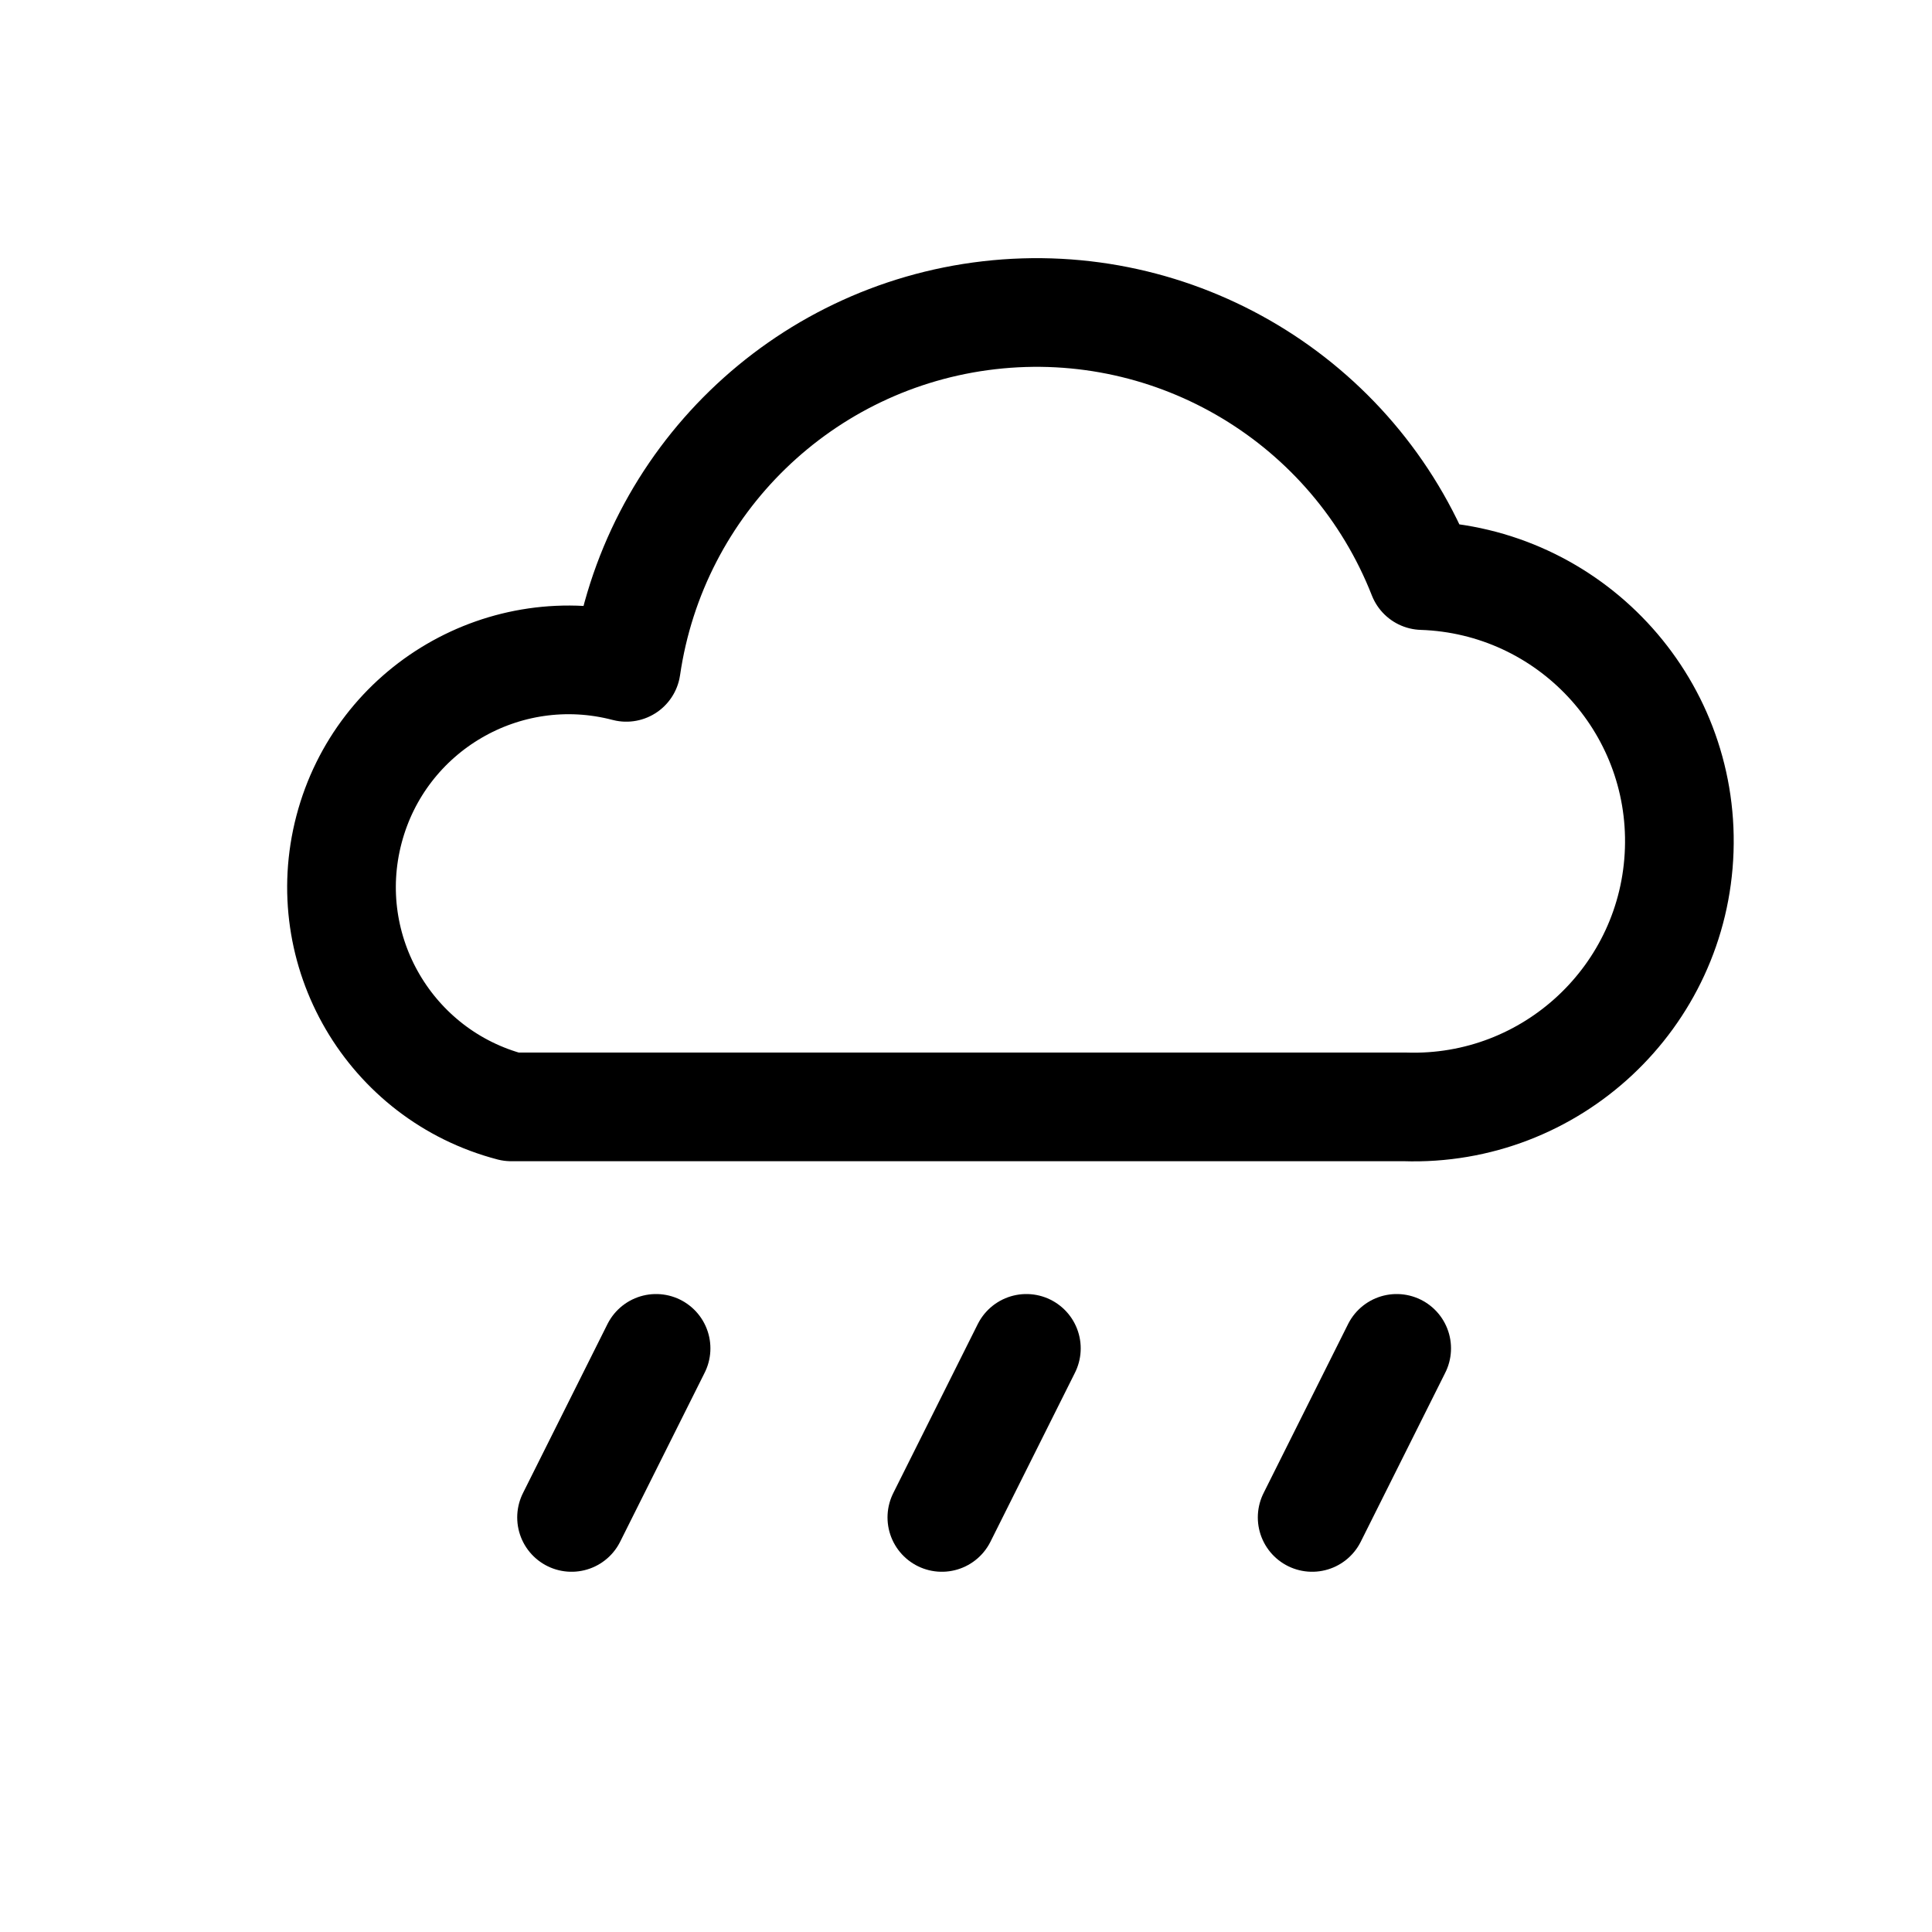
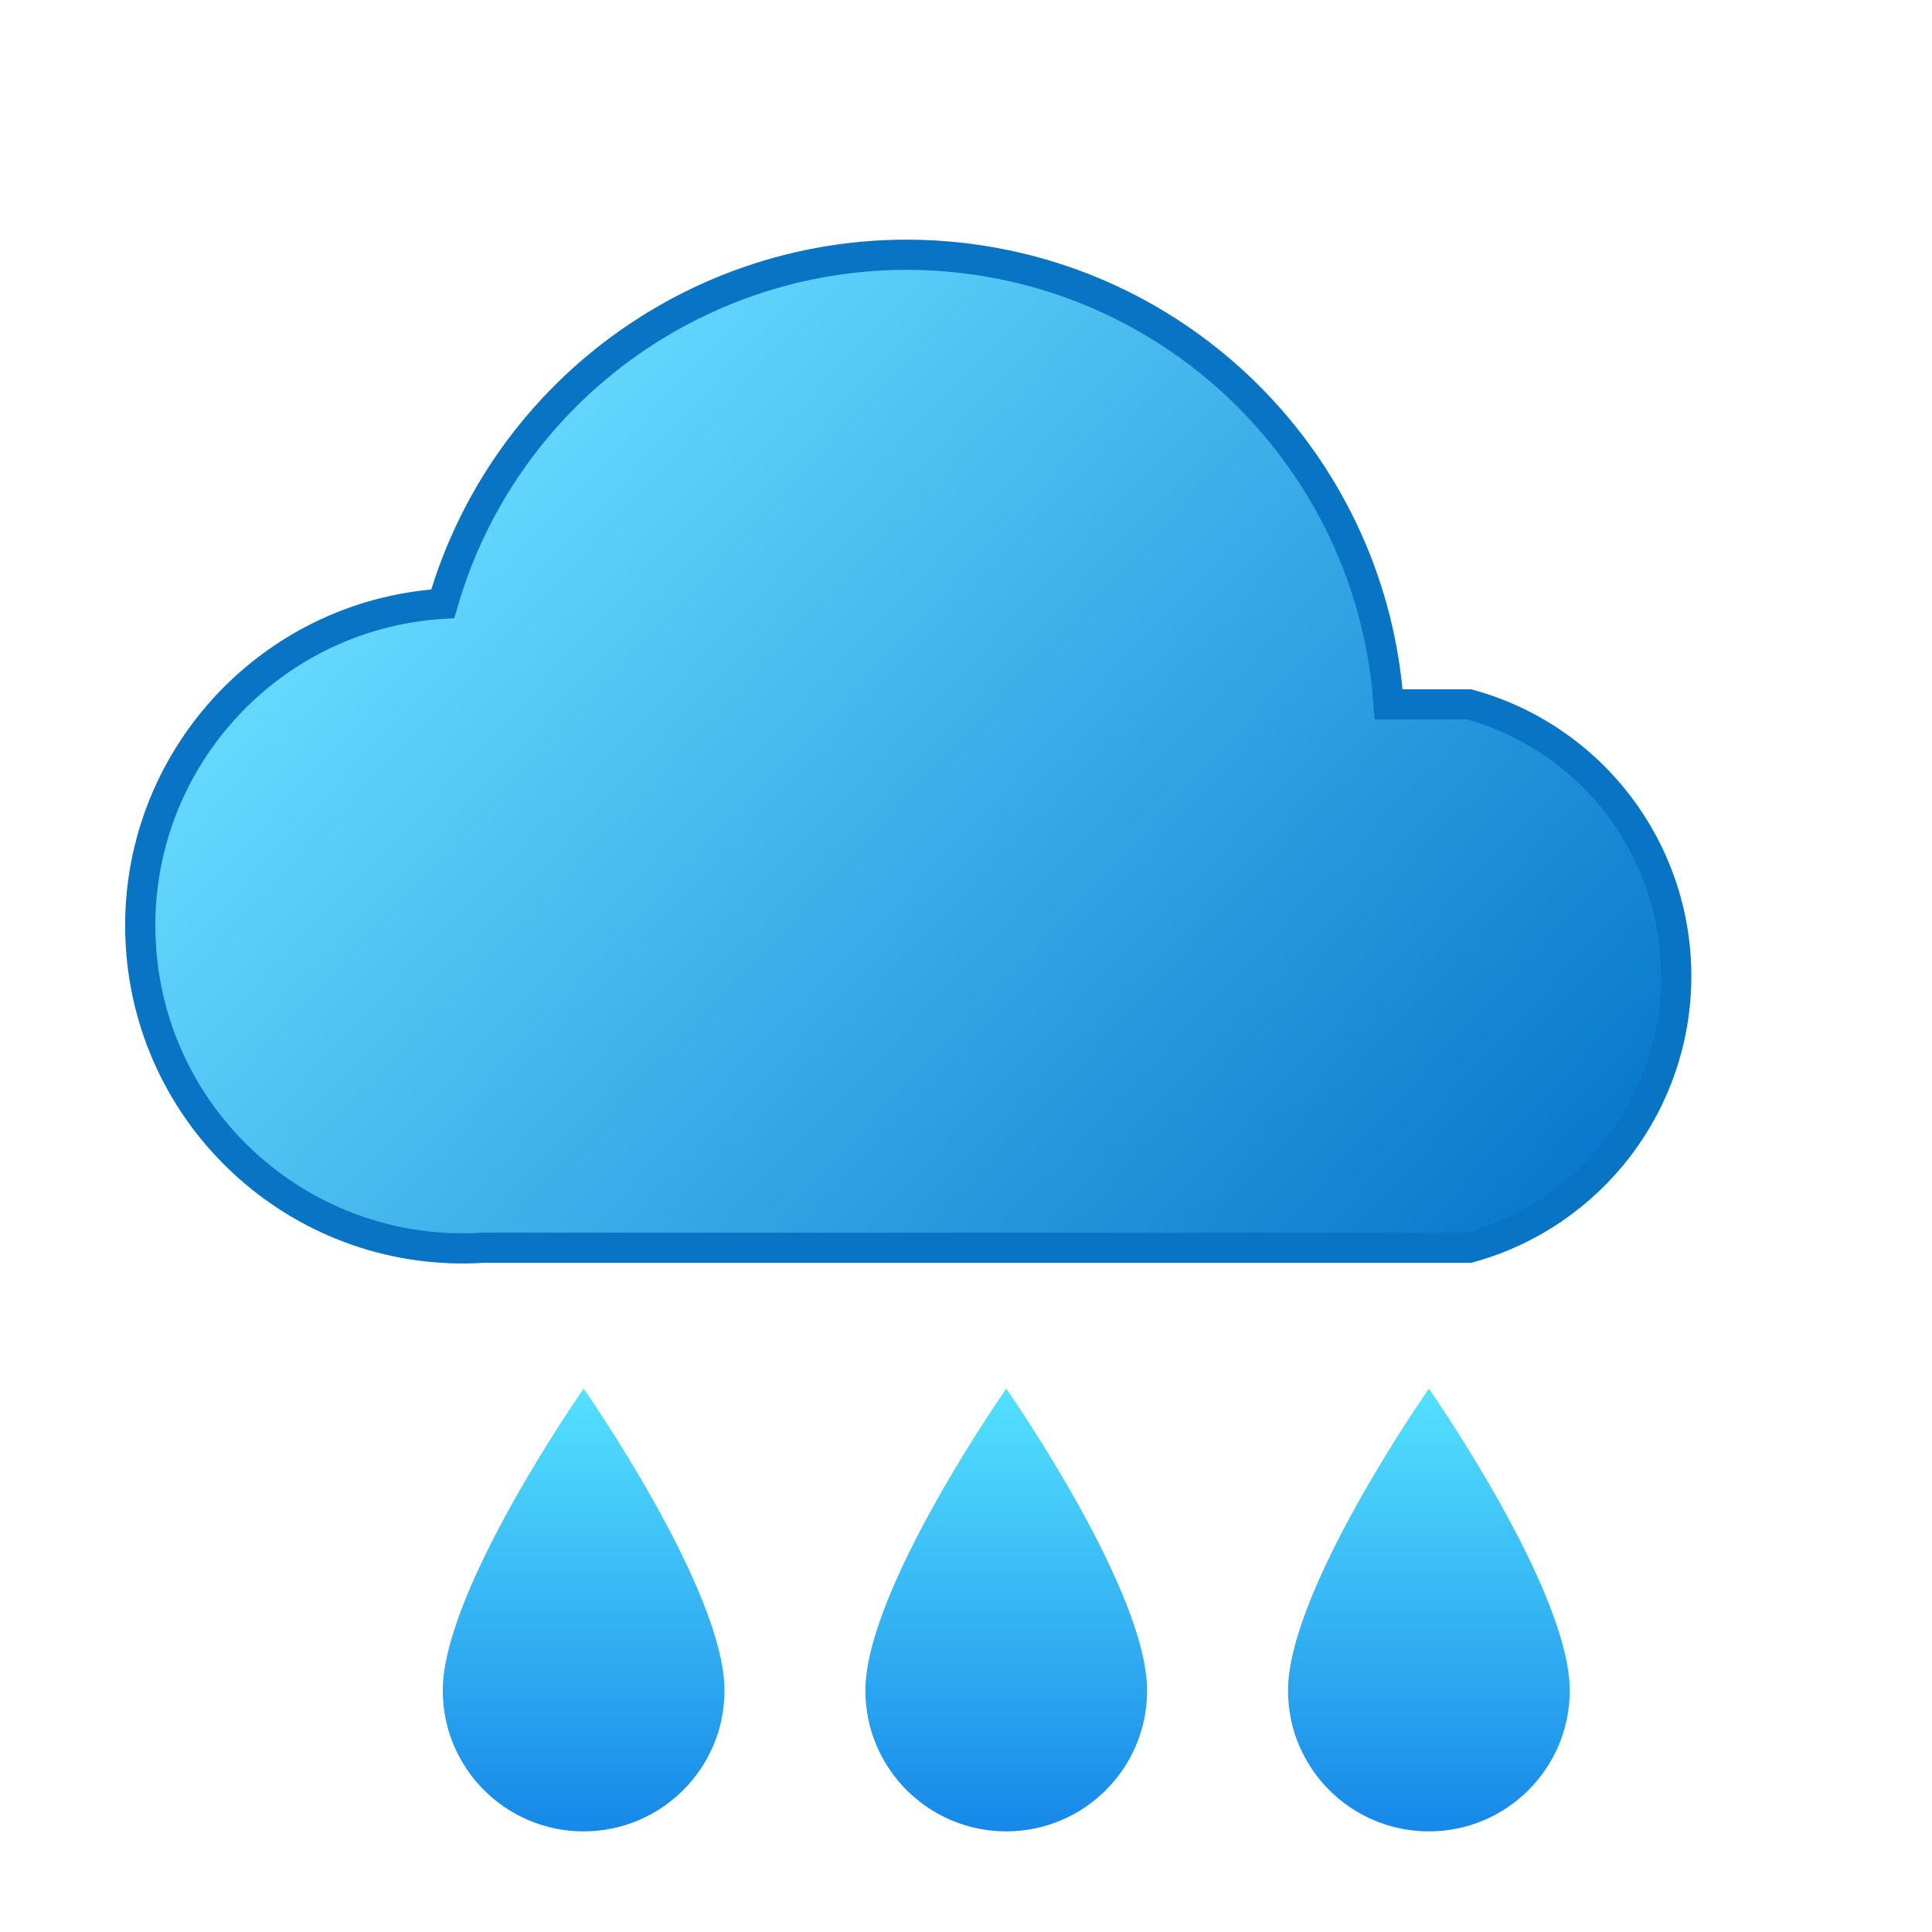
- <svg xmlns="http://www.w3.org/2000/svg" viewBox="0 0 24 24" fill="none" stroke="#000000" stroke-width="1.35" stroke-linecap="round" stroke-linejoin="round">
-   <path d="M6.35 13.75h11.1a3.3 3.3 0 0 0 .22-6.6 5.15 5.15 0 0 0-9.89 1.14 2.79 2.79 0 0 0-1.43 5.46z" />
-   <path d="M8.15 16.75l-1.05 2.1M12.75 16.75l-1.05 2.1M17.35 16.75l-1.05 2.1" />
+ <svg xmlns="http://www.w3.org/2000/svg" viewBox="0 0 96 96">
+   <defs>
+     <linearGradient id="cloud" x1="24" y1="20" x2="73" y2="66" gradientUnits="userSpaceOnUse">
+       <stop stop-color="#67DBFF" />
+       <stop offset="1" stop-color="#0877CC" />
+     </linearGradient>
+     <linearGradient id="drop" x1="0" y1="0" x2="0" y2="1">
+       <stop stop-color="#54E1FF" />
+       <stop offset="1" stop-color="#1688E8" />
+     </linearGradient>
+   </defs>
+   <path d="M73 62H24a16 16 0 0 1-2-32 24 24 0 0 1 47 5h4a14 14 0 0 1 0 27z" fill="url(#cloud)" stroke="#0874C3" stroke-width="1.5" />
+   <path d="M29 69s-7 10-7 15a7 7 0 0 0 14 0c0-5-7-15-7-15zM50 69s-7 10-7 15a7 7 0 0 0 14 0c0-5-7-15-7-15zM71 69s-7 10-7 15a7 7 0 0 0 14 0c0-5-7-15-7-15z" fill="url(#drop)" />
</svg>
